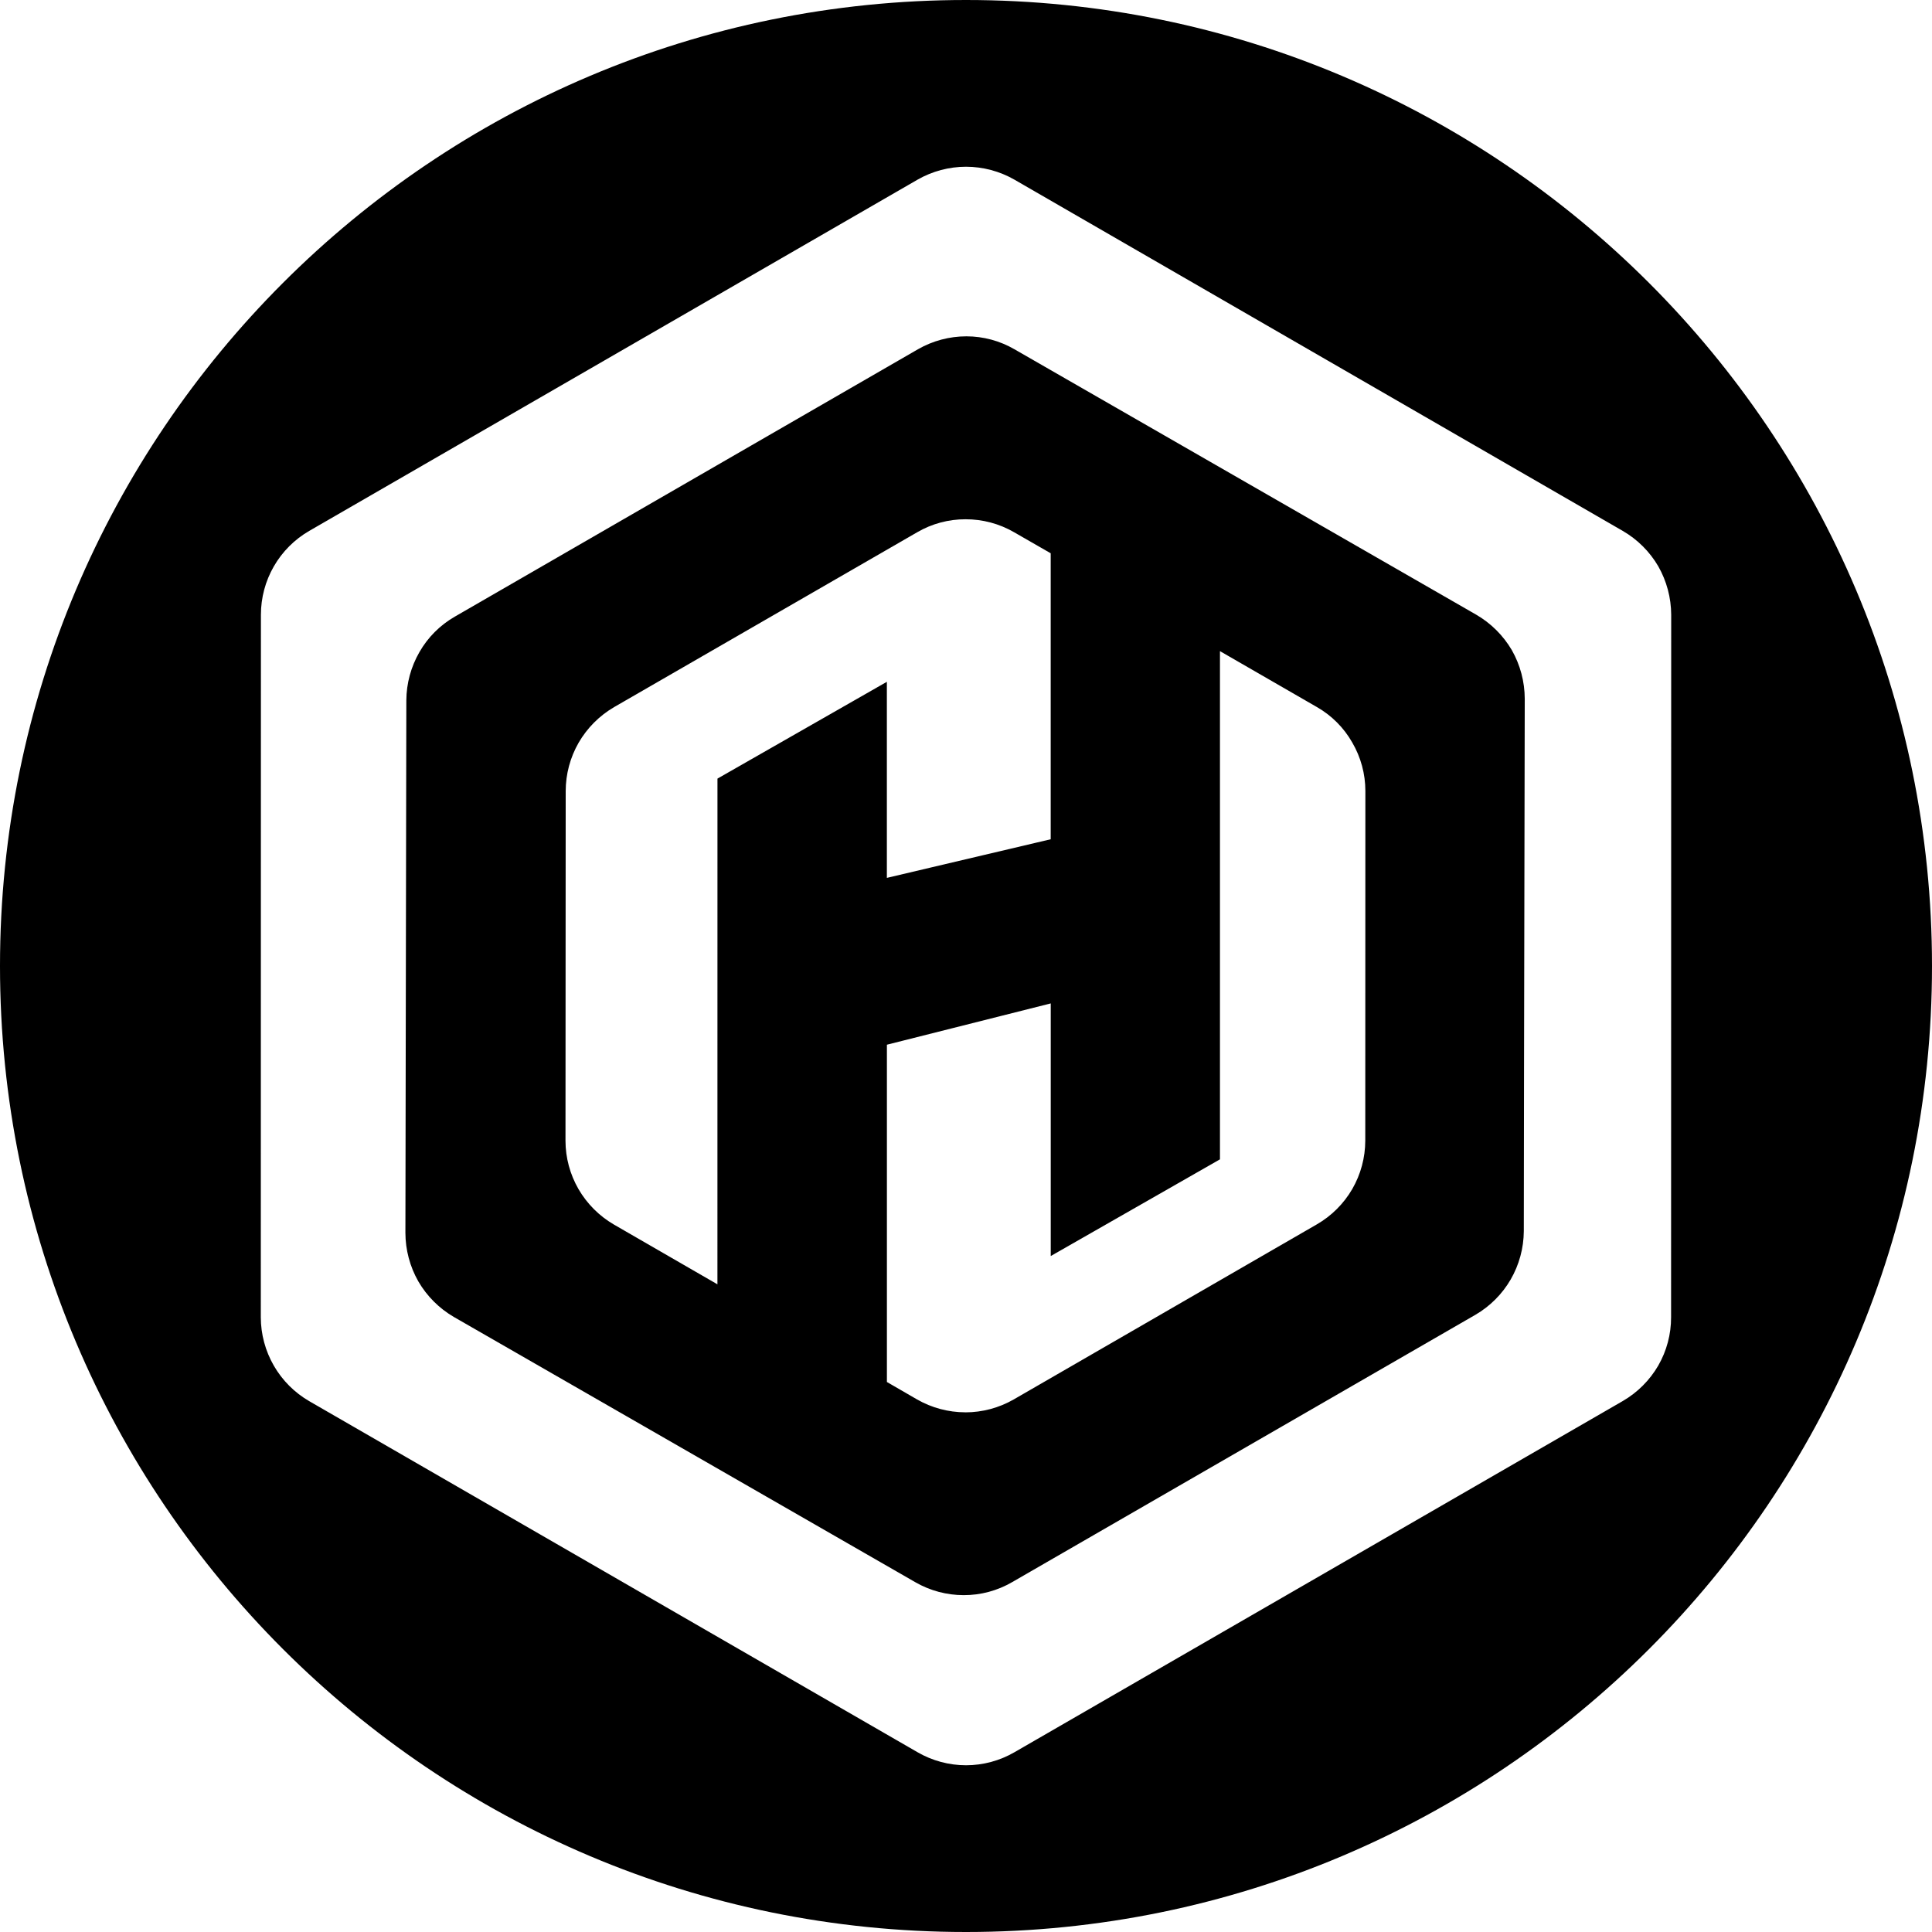
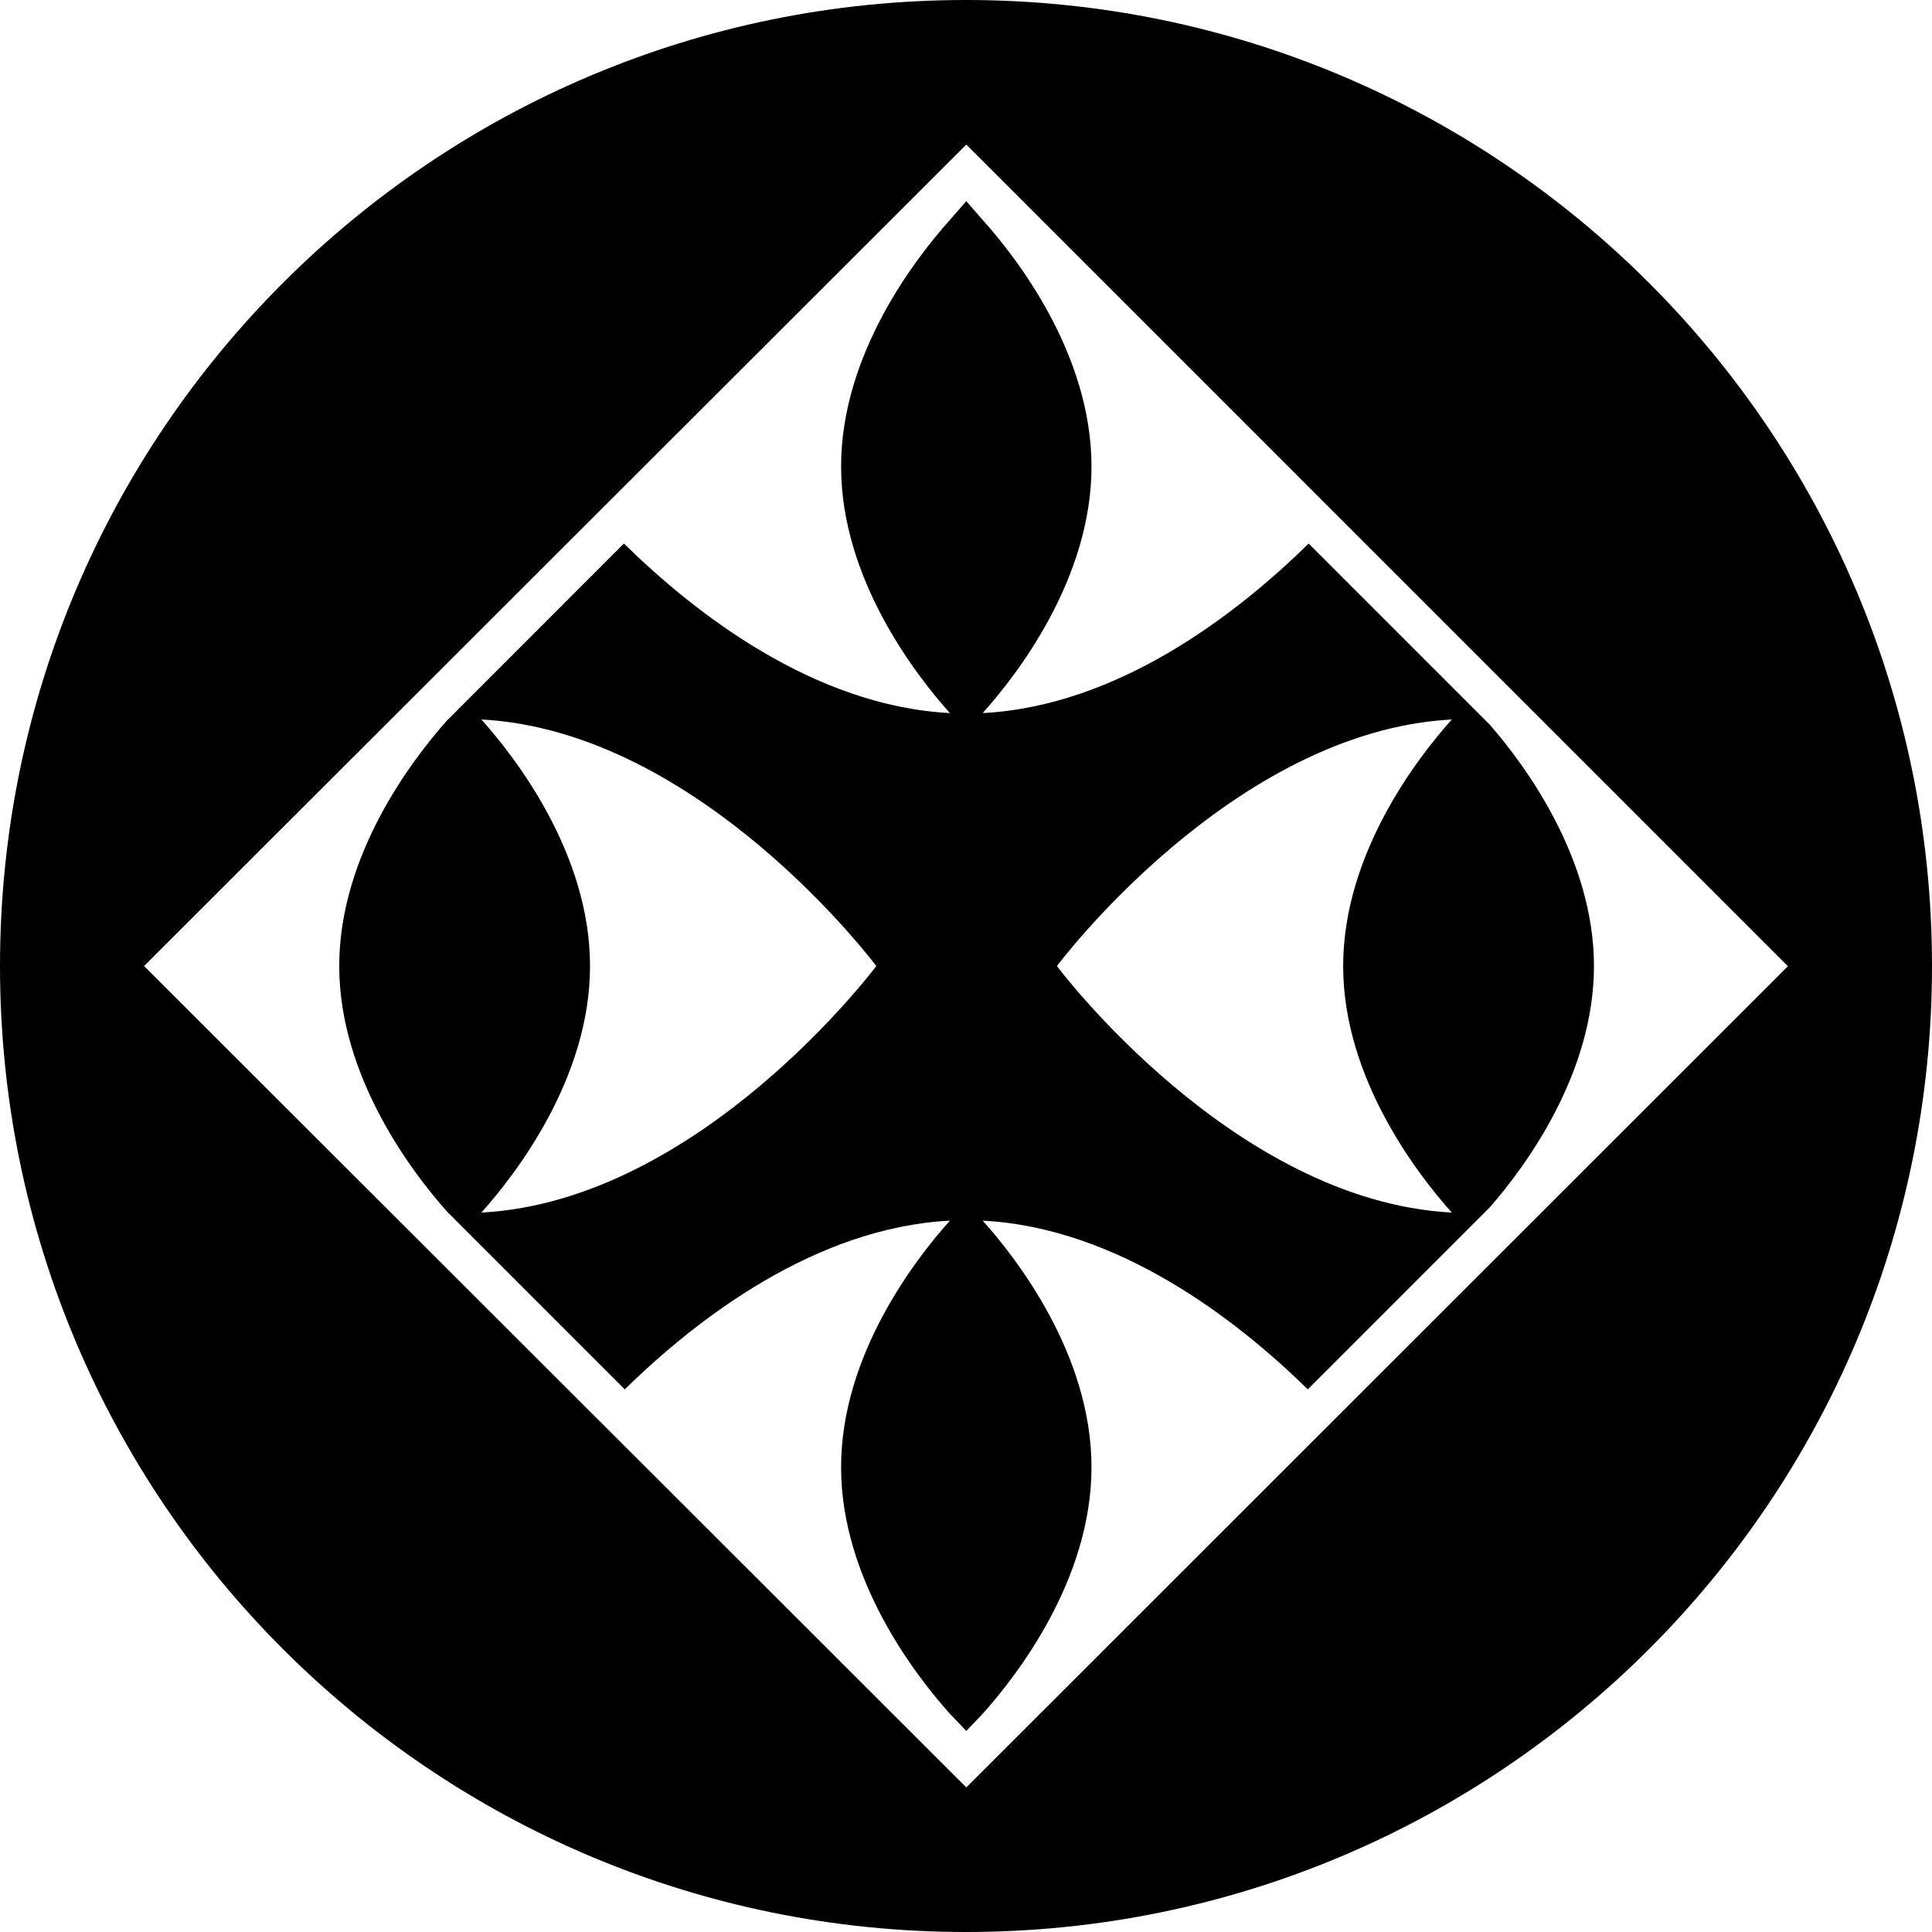
<svg xmlns="http://www.w3.org/2000/svg" id="a" viewBox="0 0 1000 1000">
-   <path d="M764.014,318.118l-238.885-137.31c-7.568-4.398-16.164-6.717-24.917-6.724-8.797,.004-17.438,2.308-25.071,6.685l-239.733,138.406c-7.619,4.373-13.937,10.699-18.298,18.325-4.394,7.604-6.731,16.218-6.792,25l-.482,275.607c.022,8.82,2.325,17.484,6.689,25.148,4.442,7.633,10.788,13.979,18.421,18.421l238.936,137.336c7.591,4.349,16.188,6.632,24.936,6.632,8.813,.02,17.475-2.309,25.089-6.744l239.733-138.349c7.582-4.407,13.888-10.715,18.292-18.299,4.388-7.606,6.729-16.219,6.789-25l.112-82.177,.375-193.376c-.026-8.836-2.326-17.517-6.69-25.199-4.479-7.621-10.855-13.953-18.504-18.382Zm-392.656,84.885l-.019,261.758-53.559-30.924c-7.603-4.422-13.924-10.746-18.344-18.35-4.401-7.612-6.727-16.249-6.74-25.041l.109-181.014c.016-8.774,2.32-17.394,6.688-25.003,4.417-7.627,10.741-13.973,18.35-18.421l156.913-90.523c7.59-4.418,16.218-6.735,25-6.711,8.806-.026,17.465,2.278,25.09,6.682l18.992,10.916v148.027l-84.798,19.989v-101.487l-87.683,50.103Zm335.306,187.385c-.017,8.798-2.336,17.44-6.734,25.061-4.417,7.596-10.745,13.903-18.356,18.295l-156.869,90.603c-7.609,4.368-16.226,6.673-25,6.685l-.07-.019c-8.773-.014-17.39-2.319-25-6.685l-15.574-9.014v-174.573l84.798-21.376v130.763l87.593-50.055V337.027l50.18,28.948c7.637,4.365,13.959,10.706,18.298,18.356,4.44,7.606,6.778,16.254,6.785,25.061l-.051,180.995ZM500,0C223.858,0,0,223.858,0,500s223.858,500,500,500,500-223.858,500-500S776.142,0,500,0Zm358.317,706.812c-4.421,7.607-10.75,13.931-18.356,18.35l-314.896,181.799c-7.613,4.408-16.255,6.731-25.051,6.737-8.812-.007-17.463-2.329-25.09-6.744l-314.9-181.738c-7.601-4.411-13.912-10.741-18.299-18.357-4.394-7.615-6.713-16.25-6.734-25.041l.058-363.618c-.002-8.789,2.3-17.421,6.682-25.039,4.385-7.615,10.696-13.943,18.299-18.35L474.93,92.986c7.642-4.371,16.287-6.675,25.09-6.685,8.785,.016,17.42,2.32,25.045,6.685l314.896,181.826c7.599,4.401,13.928,10.705,18.356,18.296,4.349,7.646,6.658,16.288,6.691,25.087l-.059,363.618c.026,8.771-2.263,17.394-6.632,25Z" />
+   <path d="M500,0C223.858,0,0,223.858,0,500s223.858,500,500,500,500-223.858,500-500S776.142,0,500,0Zm.151,925.16L74.576,500.015,500.151,74.84l425.273,425.285-425.273,425.035ZM771.094,375.089l-93.733-93.749-.431,.424c-36.795,36.042-98.226,83.703-168.299,87.32,17.572-19.58,56.325-69.363,56.325-127.622s-38.753-108.043-56.325-127.623l-8.48-9.738-8.479,9.738c-17.572,19.58-56.325,69.364-56.325,127.623s38.753,108.042,56.325,127.622c-70.346-3.631-131.985-51.652-168.73-87.744l-91.773,91.815h0c-17.97,20.213-55.584,69.424-55.584,126.861s37.908,107.033,55.794,127.097l92,92.017,.432-.423c36.832-35.993,98.058-83.299,167.86-86.903-17.572,19.58-56.325,69.364-56.325,127.623s38.753,108.043,56.325,127.623l8.479,8.88,8.48-8.88c17.572-19.58,56.325-69.364,56.325-127.623s-38.753-108.043-56.325-127.623c70.074,3.618,131.507,51.281,168.292,87.326l94.171-94.187,.219-.251c18.62-21.382,53.719-69.191,53.719-124.676s-35.375-103.668-53.938-124.927ZM249.165,627.628c17.681-19.744,56.234-69.463,56.234-127.613s-38.553-107.869-56.234-127.613c113.584,6.006,204.4,127.613,204.4,127.613,0,0-90.816,121.605-204.4,127.613Zm502.288,0c-113.583-6.007-204.399-127.613-204.399-127.613,0,0,90.816-121.606,204.399-127.613-17.68,19.744-56.234,69.463-56.234,127.613s38.554,107.869,56.234,127.613Z" />
</svg>
